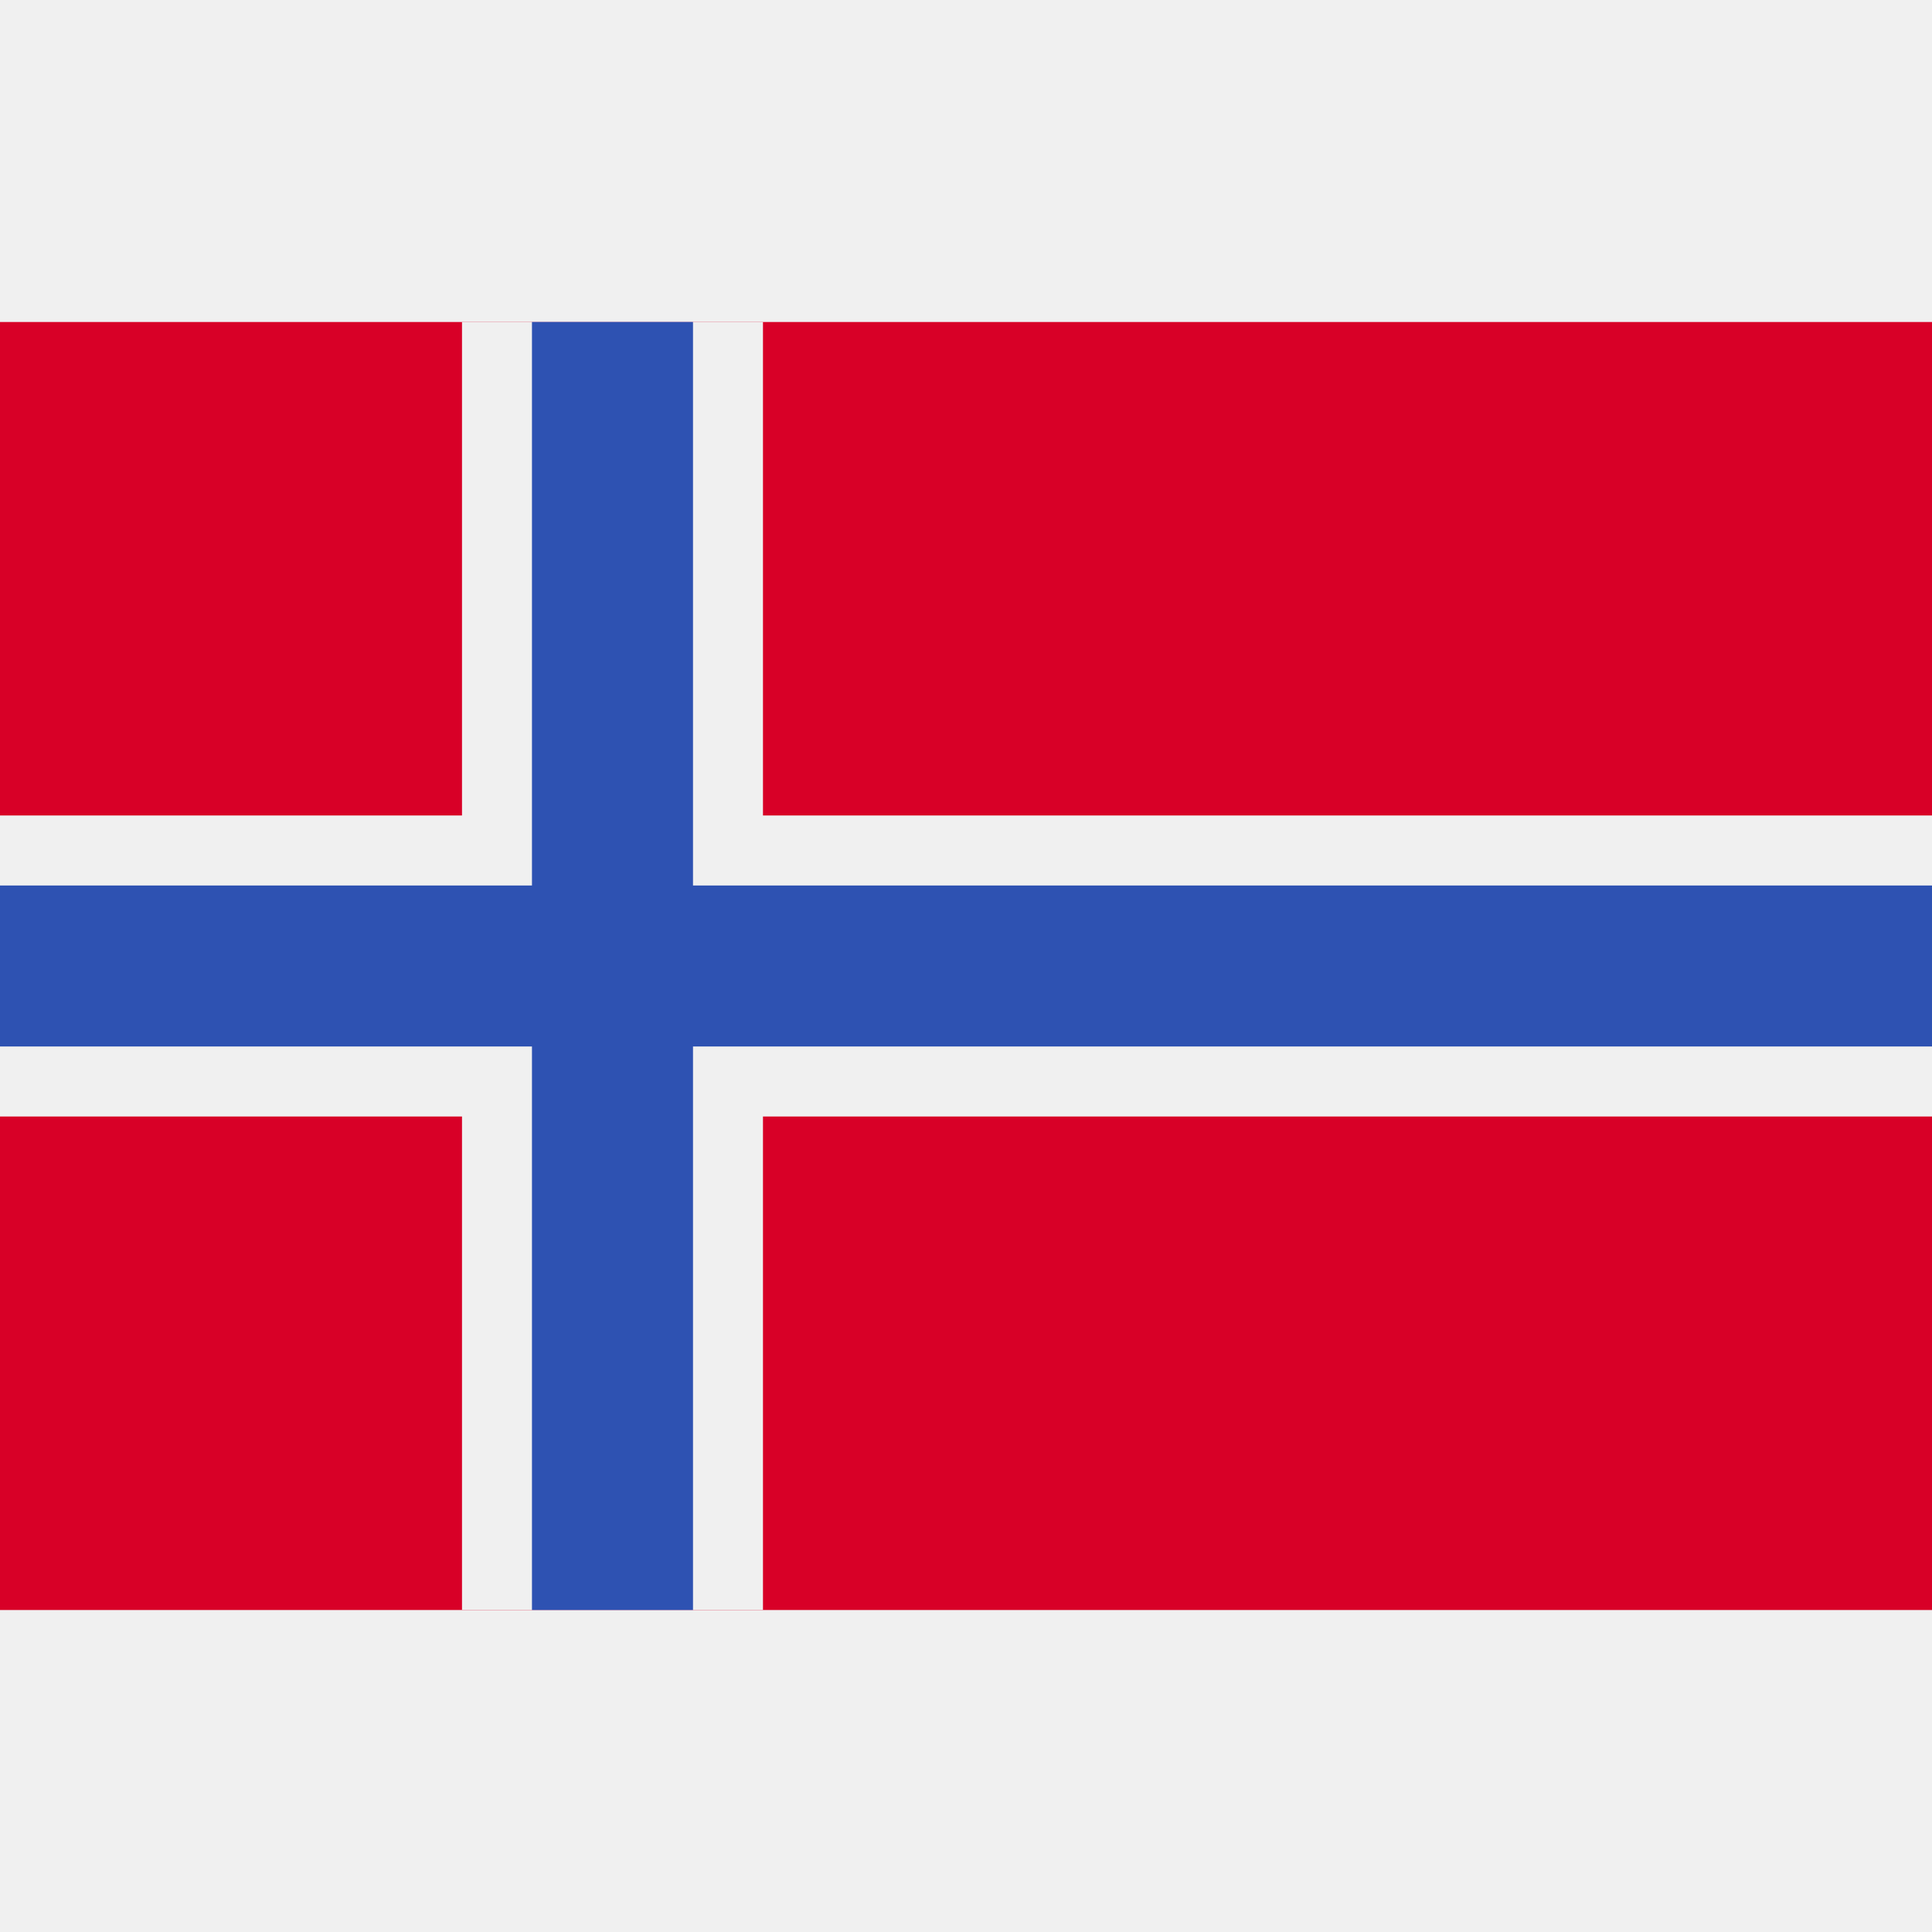
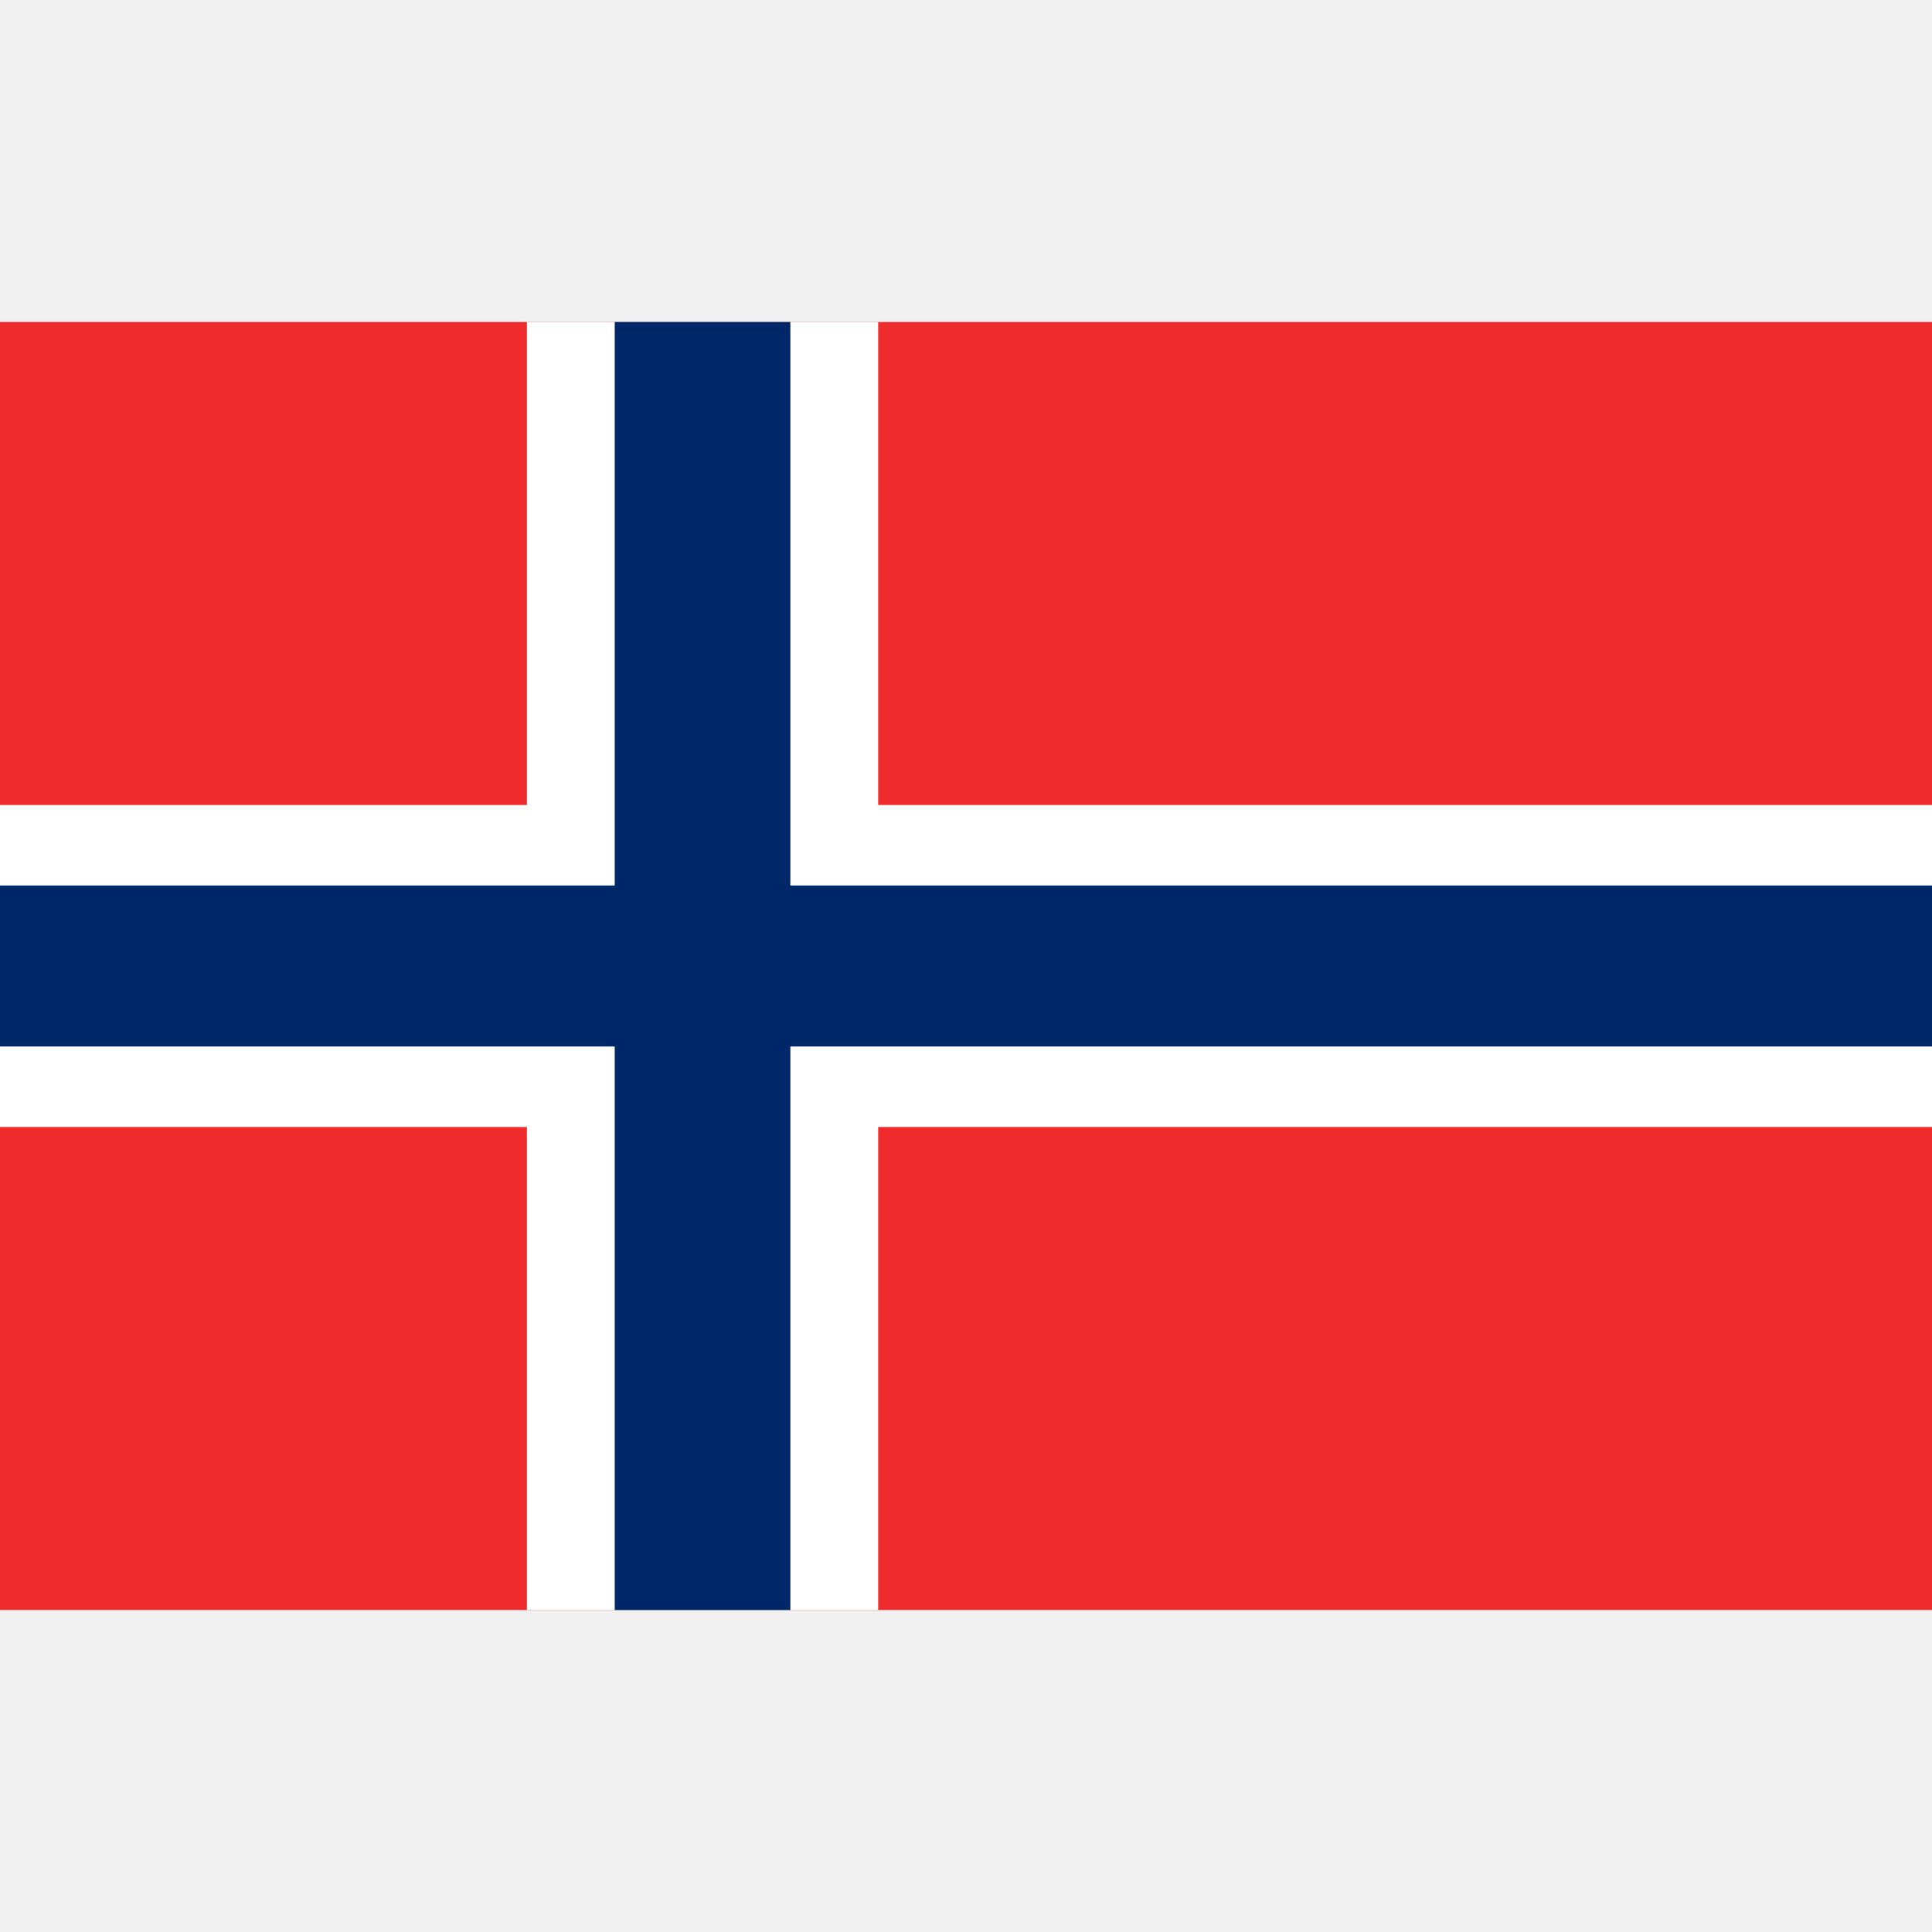
- <svg xmlns="http://www.w3.org/2000/svg" viewBox="0 0 512 512">
-   <path fill="#d80027" d="M0 85.334h512v341.337H0z" />
-   <path fill="#f0f0f0" d="M512 295.883H202.195v130.783H122.435V295.883H0V216.111h122.435V85.329H202.195v130.782H512V277.329z" />
-   <path fill="#2e52b2" d="M512 234.666v42.663H183.652v149.337h-42.674V277.329H0v-42.663h140.978V85.329h42.674v149.337z" />
+ <svg xmlns="http://www.w3.org/2000/svg" width="512" height="512">
+   <path fill="#ef2b2d" d="M0 85.334h512v341.333H0z" />
+   <path fill="#fff" d="M139.636 85.334h93.091v341.333h-93.091z" />
+   <path fill="#fff" d="M0 213.333h512v85.333H0z" />
+   <path fill="#002868" d="M162.909 85.334h46.545v341.333h-46.545z" />
+   <path fill="#002868" d="M0 234.667h512v42.667H0z" />
</svg>
